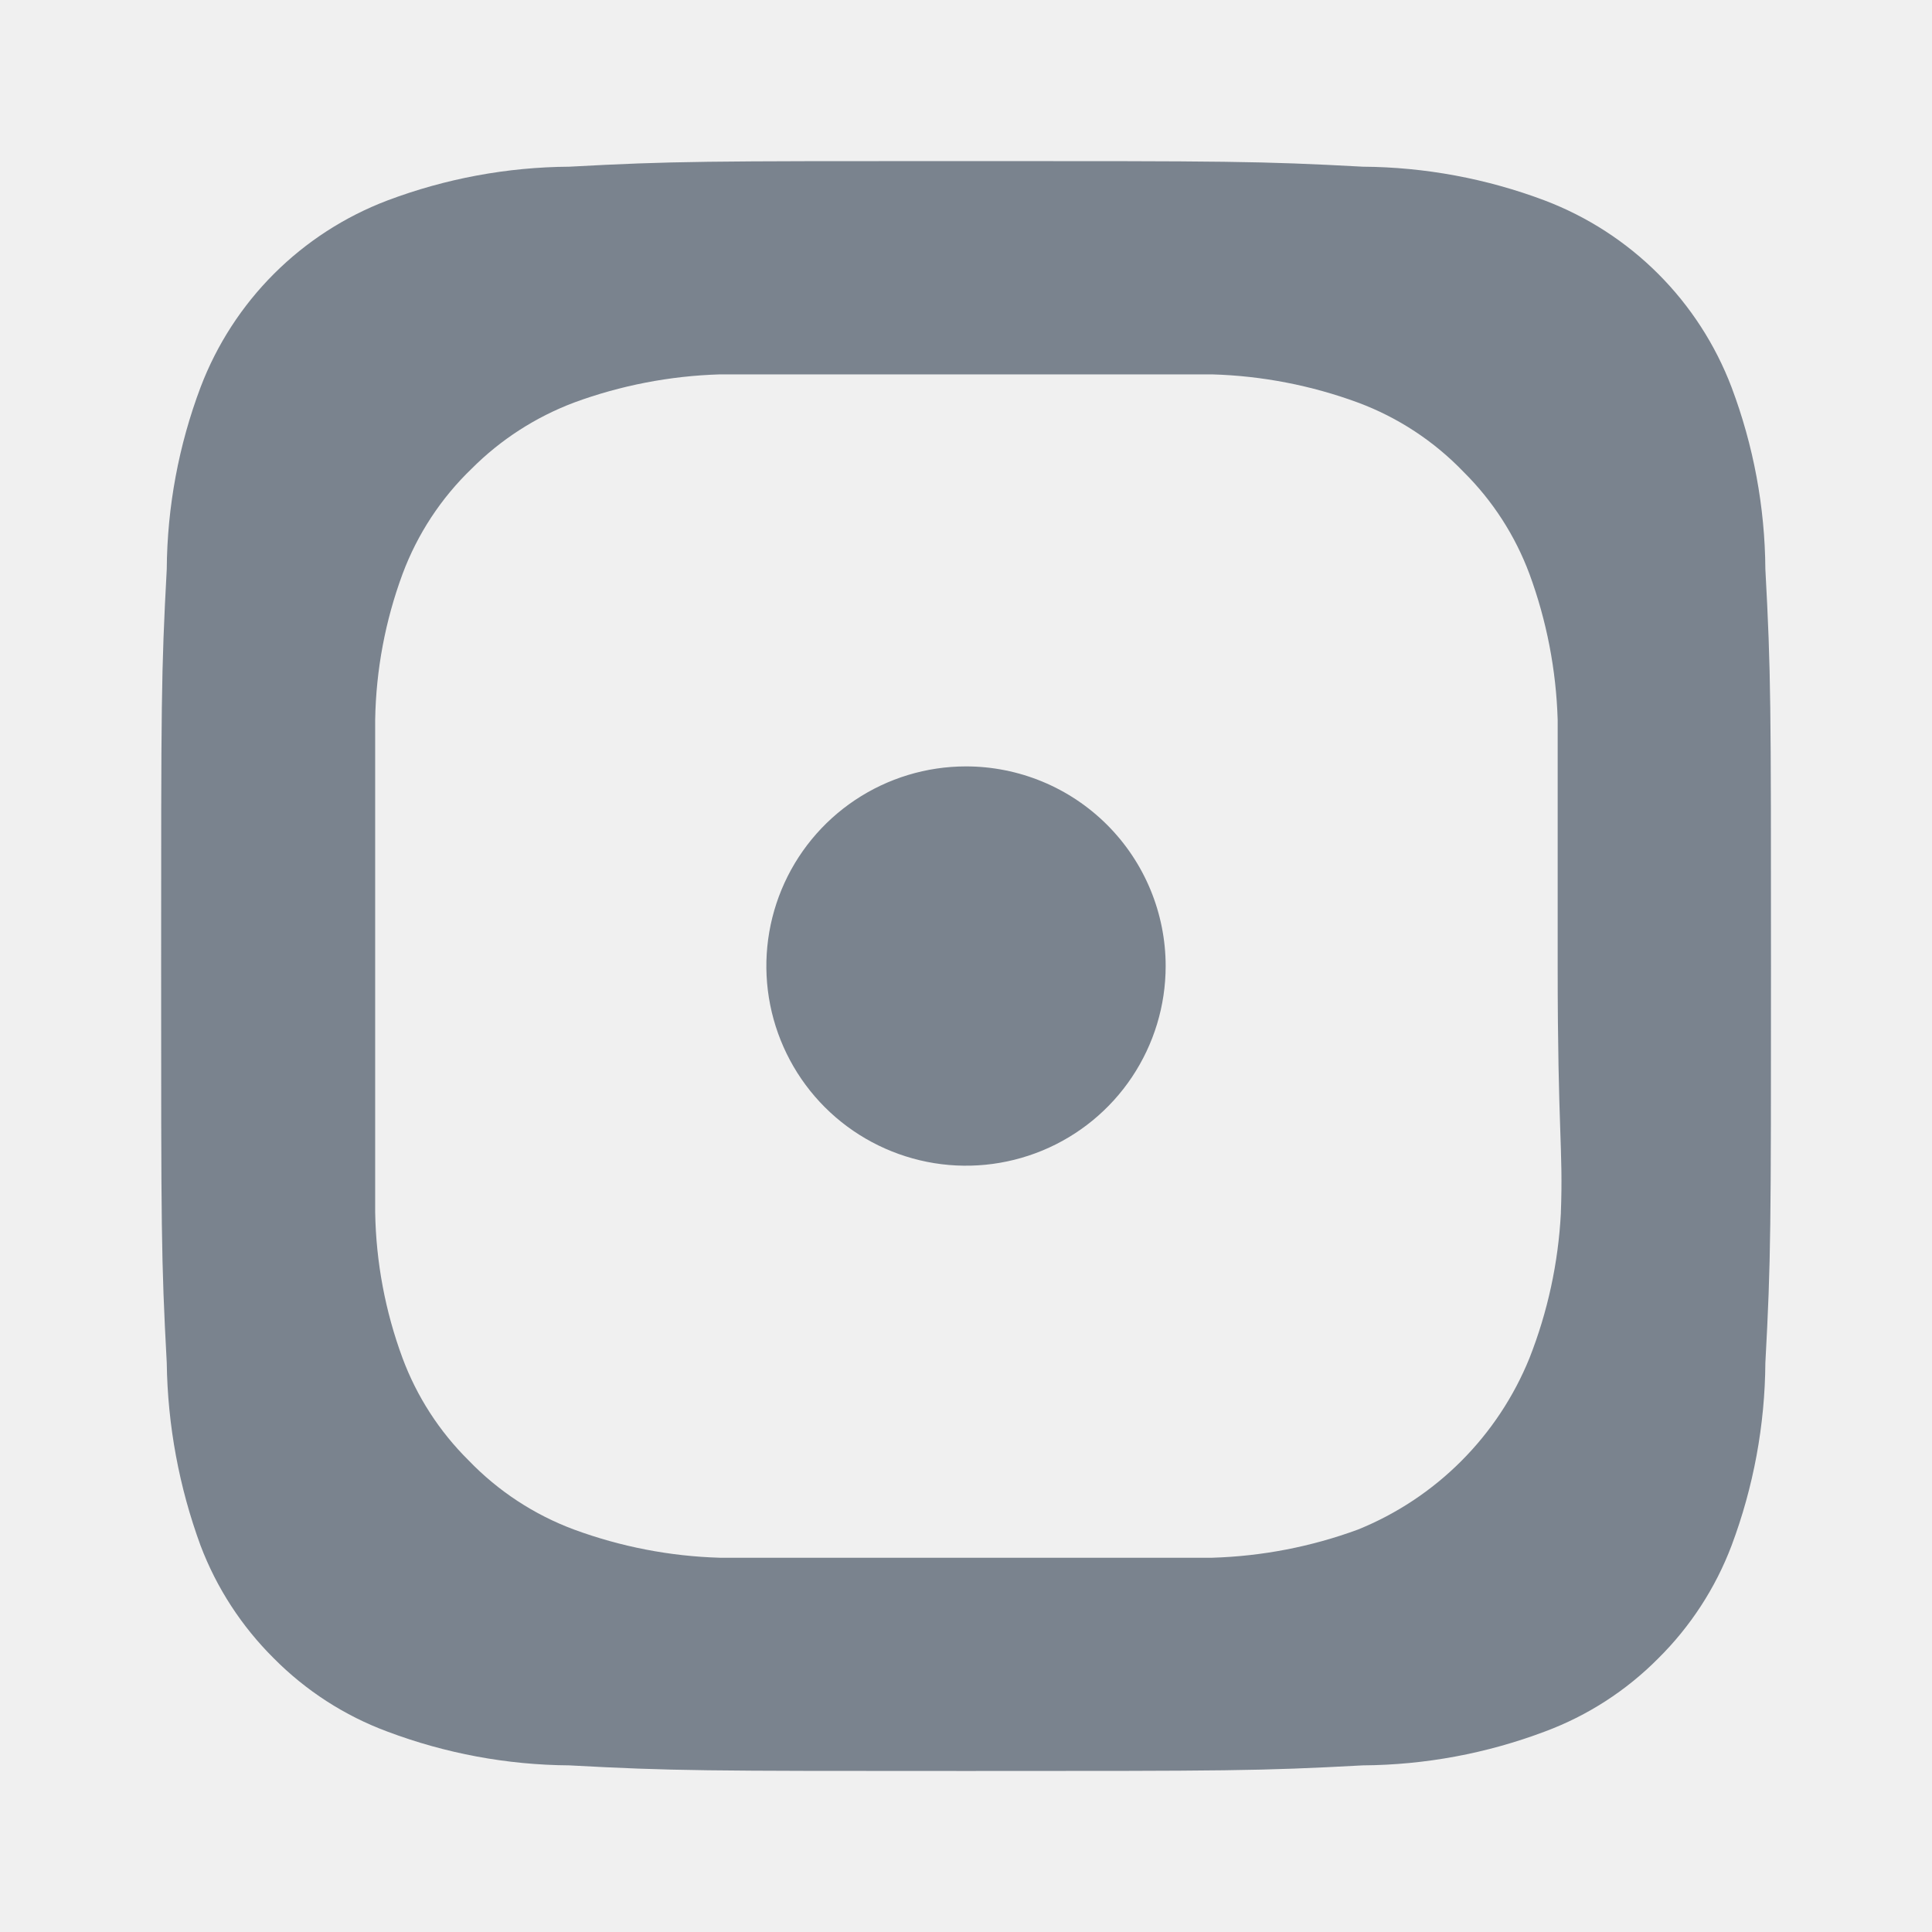
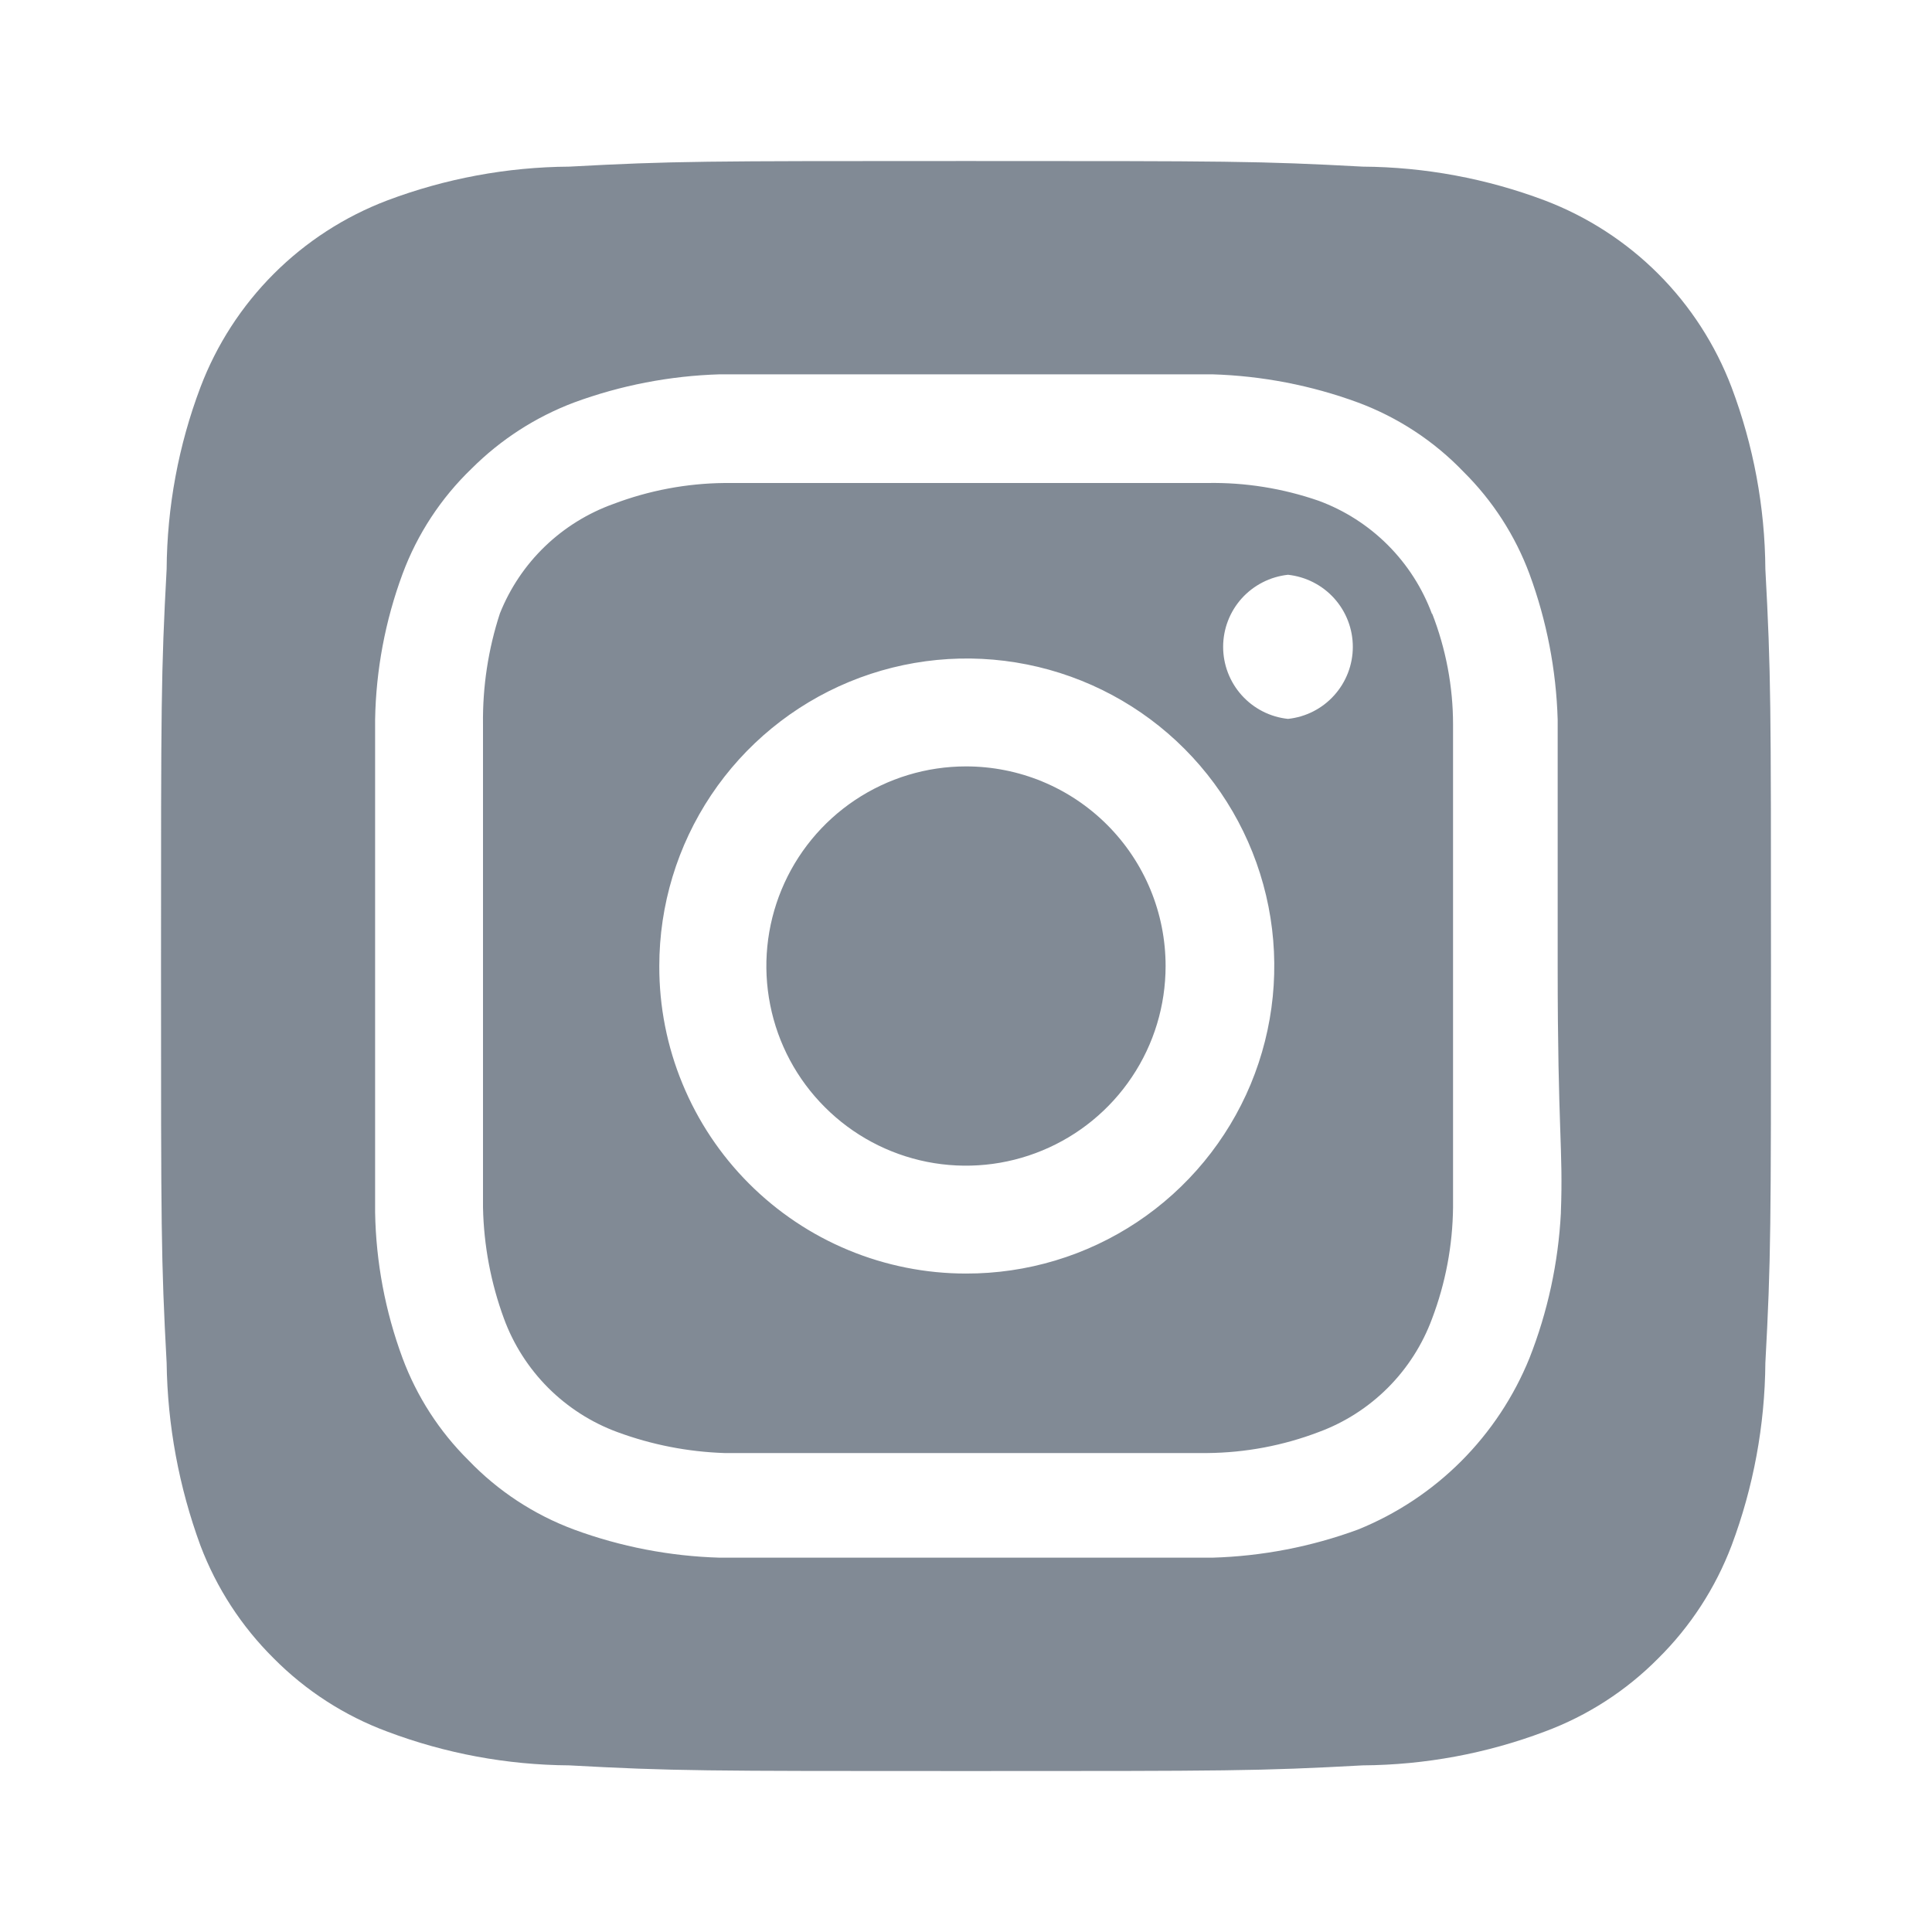
- <svg xmlns="http://www.w3.org/2000/svg" fill="none" height="32" viewBox="0 0 32 32" width="32">
-   <path d="m16 12.694c-.654 0-1.293.194-1.837.557-.544.363-.968.88-1.218 1.484-.25.604-.316 1.269-.188 1.911.128.641.443 1.231.905 1.693.462.462 1.052.777 1.693.905.641.128 1.306.062 1.911-.188.604-.25 1.121-.674 1.484-1.218.363-.544.557-1.183.557-1.837 0-.434-.086-.864-.252-1.265s-.41-.766-.717-1.073c-.307-.307-.672-.551-1.073-.717-.401-.166-.831-.252-1.265-.252zm13.24-3.267c-.007-1.03-.197-2.05-.56-3.013-.268-.705-.682-1.345-1.215-1.878s-1.173-.947-1.878-1.215c-.963-.363-1.984-.553-3.013-.56-1.72-.093-2.227-.093-6.573-.093-4.347 0-4.853 0-6.573.093-1.03.007-2.05.197-3.013.56-.705.268-1.345.682-1.878 1.215s-.947 1.173-1.215 1.878c-.363.963-.553 1.984-.56 3.013-.093 1.72-.093 2.227-.093 6.573 0 4.347 0 4.853.093 6.573.014 1.033.204 2.057.56 3.027.266.702.68 1.338 1.213 1.867.531.536 1.173.951 1.88 1.213.963.363 1.984.553 3.013.56 1.72.093 2.227.093 6.573.093 4.347 0 4.853 0 6.573-.093 1.03-.007 2.05-.197 3.013-.56.708-.263 1.349-.677 1.88-1.213.533-.528.947-1.165 1.213-1.867.363-.968.553-1.993.56-3.027.093-1.72.093-2.227.093-6.573 0-4.347 0-4.853-.093-6.573zm-3.387 10.667c-.043.823-.218 1.633-.52 2.4-.259.639-.644 1.22-1.132 1.708-.488.488-1.069.873-1.708 1.132-.774.285-1.589.442-2.413.467h-8.16c-.824-.024-1.639-.182-2.413-.467-.661-.246-1.258-.638-1.747-1.147-.483-.478-.856-1.056-1.093-1.693-.286-.773-.439-1.589-.453-2.413v-8.16c.014-.824.167-1.64.453-2.413.246-.661.638-1.258 1.147-1.747.48-.481 1.058-.853 1.693-1.093.774-.285 1.589-.442 2.413-.467h8.16c.824.024 1.639.182 2.413.467.661.246 1.258.638 1.747 1.147.483.478.856 1.056 1.093 1.693.285.774.442 1.589.467 2.413v4.08c0 2.747.093 3.027.053 4.08zm-2.133-9.92" fill="#04162c" fill-opacity=".5" />
+ <svg xmlns="http://www.w3.org/2000/svg" width="32" height="32" viewBox="0 0 32 32" fill="none">
+   <rect width="32" height="32" fill="#1E1E1E" />
+   <path d="M-1428 -9977C-1428 -9978.1 -1427.1 -9979 -1426 -9979H3527C3528.1 -9979 3529 -9978.1 3529 -9977V7010C3529 7011.1 3528.1 7012 3527 7012H-1426C-1427.1 7012 -1428 7011.11 -1428 7010V-9977Z" fill="#404040" />
+   <path d="M-1426 -9978H3527V-9980H-1426V-9978ZM3528 -9977V7010H3530V-9977H3528ZM3527 7011H-1426V7013H3527V7011ZM-1427 7010V-9977H-1429V7010H-1427ZM-1426 7011C-1426.55 7011 -1427 7010.55 -1427 7010H-1429C-1429 7011.66 -1427.66 7013 -1426 7013V7011ZM3528 7010C3528 7010.55 3527.55 7011 3527 7011V7013C3528.66 7013 3530 7011.66 3530 7010H3528ZM3527 -9978C3527.55 -9978 3528 -9977.55 3528 -9977H3530C3530 -9978.66 3528.66 -9980 3527 -9980V-9978ZM-1426 -9980C-1427.66 -9980 -1429 -9978.66 -1429 -9977H-1427C-1427 -9977.55 -1426.55 -9978 -1426 -9978V-9980Z" fill="white" fill-opacity="0.1" />
+   <path d="M-786 -2280C-786 -2281.1 -785.105 -2282 -784 -2282H1109C1110.1 -2282 1111 -2281.1 1111 -2280V6797C1111 6798.1 1110.1 6799 1109 6799H-784C-785.105 6799 -786 6798.1 -786 6797V-2280Z" fill="#696969" />
+   <path d="M-784 -2281H1109V-2283H-784V-2281ZM1110 -2280V6797H1112V-2280H1110ZM1109 6798H-784V6800H1109V6798ZM-785 6797V-2280H-787V6797H-785ZM-784 6798C-784.552 6798 -785 6797.55 -785 6797H-787C-787 6798.66 -785.657 6800 -784 6800V6798ZM1110 6797C1110 6797.55 1109.55 6798 1109 6798V6800C1110.66 6800 1112 6798.66 1112 6797H1110ZM1109 -2281C1109.55 -2281 1110 -2280.55 1110 -2280H1112C1112 -2281.66 1110.66 -2283 1109 -2283V-2281ZM-784 -2283C-785.657 -2283 -787 -2281.66 -787 -2280H-785C-785 -2280.55 -784.552 -2281 -784 -2281V-2283Z" fill="white" fill-opacity="0.1" />
+   <rect width="360" height="799" transform="translate(-200 -1005)" fill="#F0F1F2" />
+   <g clip-path="url(#clip0_0_1)">
+     <g clip-path="url(#clip1_0_1)">
+       <rect x="-192" y="-854" width="344" height="1110" rx="8" fill="white" />
+       <path d="M16 12.694C15.346 12.694 14.707 12.888 14.163 13.251C13.619 13.614 13.195 14.131 12.945 14.735C12.695 15.339 12.629 16.004 12.757 16.645C12.884 17.287 13.199 17.876 13.662 18.338C14.124 18.801 14.713 19.116 15.355 19.244C15.996 19.371 16.661 19.306 17.265 19.055C17.869 18.805 18.386 18.381 18.749 17.837C19.113 17.294 19.306 16.654 19.306 16C19.306 15.566 19.221 15.136 19.055 14.735C18.889 14.334 18.645 13.969 18.338 13.662C18.031 13.355 17.666 13.111 17.265 12.945C16.864 12.779 16.434 12.694 16 12.694ZM29.24 9.427C29.233 8.397 29.043 7.377 28.68 6.414C28.412 5.709 27.998 5.068 27.465 4.535C26.932 4.002 26.291 3.588 25.587 3.32C24.623 2.957 23.603 2.767 22.573 2.76C20.853 2.667 20.346 2.667 16 2.667C11.653 2.667 11.146 2.667 9.427 2.76C8.397 2.767 7.377 2.957 6.413 3.32C5.708 3.588 5.068 4.002 4.535 4.535C4.002 5.068 3.587 5.709 3.32 6.414C2.956 7.377 2.767 8.397 2.76 9.427C2.667 11.147 2.667 11.654 2.667 16C2.667 20.347 2.667 20.854 2.76 22.574C2.774 23.607 2.964 24.63 3.32 25.6C3.586 26.302 4 26.939 4.533 27.467C5.064 28.003 5.706 28.418 6.413 28.68C7.377 29.044 8.397 29.233 9.427 29.24C11.146 29.334 11.653 29.334 16 29.334C20.346 29.334 20.853 29.334 22.573 29.24C23.603 29.233 24.623 29.044 25.587 28.68C26.294 28.418 26.936 28.003 27.466 27.467C28 26.939 28.413 26.302 28.68 25.6C29.043 24.632 29.232 23.608 29.24 22.574C29.333 20.854 29.333 20.347 29.333 16C29.333 11.654 29.333 11.147 29.24 9.427ZM25.853 20.094C25.81 20.916 25.635 21.727 25.333 22.494C25.074 23.133 24.689 23.714 24.202 24.202C23.714 24.69 23.133 25.075 22.493 25.334C21.719 25.619 20.904 25.776 20.08 25.8H11.92C11.095 25.776 10.28 25.619 9.507 25.334C8.845 25.088 8.248 24.696 7.76 24.187C7.277 23.709 6.904 23.131 6.667 22.494C6.381 21.721 6.227 20.905 6.213 20.08V11.92C6.227 11.096 6.381 10.28 6.667 9.507C6.912 8.846 7.304 8.249 7.813 7.76C8.294 7.28 8.871 6.907 9.507 6.667C10.28 6.382 11.095 6.225 11.92 6.2H20.08C20.904 6.225 21.719 6.382 22.493 6.667C23.154 6.913 23.752 7.305 24.24 7.814C24.723 8.292 25.096 8.87 25.333 9.507C25.618 10.281 25.776 11.096 25.8 11.92V16C25.8 18.747 25.893 19.027 25.853 20.08V20.094ZM23.72 10.174C23.561 9.743 23.311 9.352 22.986 9.027C22.662 8.703 22.27 8.452 21.84 8.294C21.248 8.089 20.626 7.989 20 8H12C11.371 8.006 10.748 8.124 10.16 8.347C9.736 8.499 9.349 8.739 9.025 9.051C8.7 9.364 8.447 9.742 8.28 10.16C8.086 10.754 7.992 11.376 8 12V20C8.013 20.629 8.13 21.25 8.347 21.84C8.505 22.271 8.756 22.662 9.08 22.987C9.405 23.311 9.796 23.562 10.226 23.72C10.795 23.93 11.394 24.047 12 24.067H20C20.629 24.061 21.252 23.944 21.84 23.72C22.27 23.562 22.662 23.311 22.986 22.987C23.311 22.662 23.561 22.271 23.72 21.84C23.943 21.252 24.06 20.629 24.067 20V12C24.067 11.371 23.949 10.747 23.72 10.16V10.174ZM16 21.094C15.332 21.094 14.67 20.962 14.053 20.706C13.435 20.45 12.875 20.074 12.403 19.601C11.931 19.128 11.557 18.566 11.303 17.948C11.048 17.331 10.918 16.669 10.92 16C10.92 14.992 11.219 14.007 11.779 13.169C12.339 12.331 13.136 11.678 14.067 11.293C14.999 10.908 16.023 10.808 17.012 11.006C18 11.204 18.908 11.69 19.619 12.403C20.331 13.117 20.815 14.026 21.01 15.015C21.205 16.004 21.102 17.028 20.715 17.959C20.327 18.889 19.672 19.684 18.833 20.242C17.994 20.8 17.008 21.096 16 21.094ZM21.333 11.907C21.038 11.876 20.766 11.737 20.567 11.516C20.369 11.296 20.259 11.01 20.259 10.714C20.259 10.417 20.369 10.131 20.567 9.911C20.766 9.691 21.038 9.552 21.333 9.52C21.628 9.552 21.901 9.691 22.099 9.911C22.297 10.131 22.407 10.417 22.407 10.714C22.407 11.01 22.297 11.296 22.099 11.516C21.901 11.737 21.628 11.876 21.333 11.907Z" fill="#04162C" fill-opacity="0.5" />
+     </g>
+   </g>
+   <defs>
+     <clipPath id="clip0_0_1">
+       <rect width="360" height="8359" fill="white" transform="translate(-200 -862)" />
+     </clipPath>
+     <clipPath id="clip1_0_1">
+       <rect x="-192" y="-854" width="344" height="1110" rx="8" fill="white" />
+     </clipPath>
+   </defs>
</svg>
